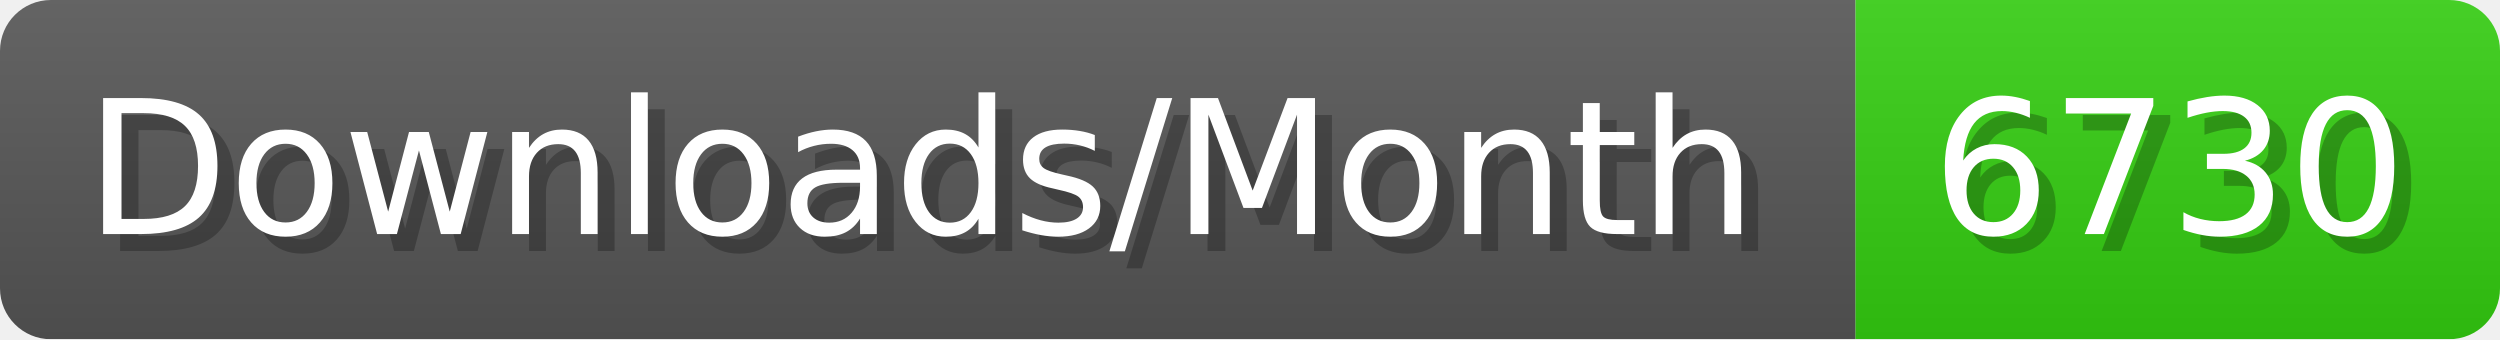
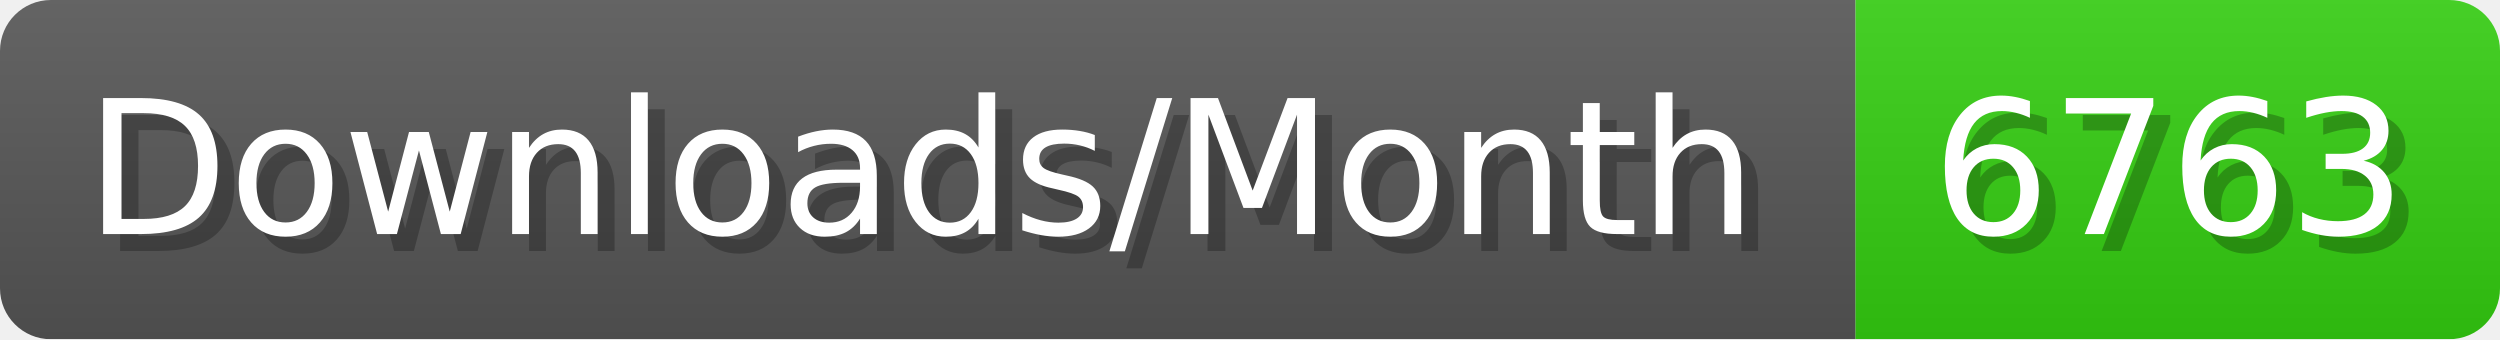
- <svg xmlns="http://www.w3.org/2000/svg" width="147.4" height="20" viewBox="0 0 1474 200" role="img" aria-label="Downloads/Month: 6730">
+ <svg xmlns="http://www.w3.org/2000/svg" width="147.4" height="20" viewBox="0 0 1474 200" role="img" aria-label="Downloads/Month: 6763">
  <linearGradient id="YlXUI" x2="0" y2="100%">
    <stop offset="0" stop-opacity=".1" stop-color="#EEE" />
    <stop offset="1" stop-opacity=".1" />
  </linearGradient>
  <mask id="JHhop">
    <rect width="1474" height="200" rx="30" fill="#FFF" />
  </mask>
  <g mask="url(#JHhop)">
    <rect width="1094" height="200" fill="#555" />
    <rect width="380" height="200" fill="#3C1" x="1094" />
    <rect width="1474" height="200" fill="url(#YlXUI)" />
  </g>
  <g aria-hidden="true" fill="#fff" text-anchor="start" font-family="Verdana,DejaVu Sans,sans-serif" font-size="110">
    <text x="60" y="148" textLength="994" fill="#000" opacity="0.25">Downloads/Month</text>
    <text x="50" y="138" textLength="994">Downloads/Month</text>
-     <text x="1149" y="148" textLength="280" fill="#000" opacity="0.25">6730</text>
-     <text x="1139" y="138" textLength="280">6730</text>
+     <text x="1149" y="148" textLength="280" fill="#000" opacity="0.25">6763</text>
+     <text x="1139" y="138" textLength="280">6763</text>
  </g>
</svg>
